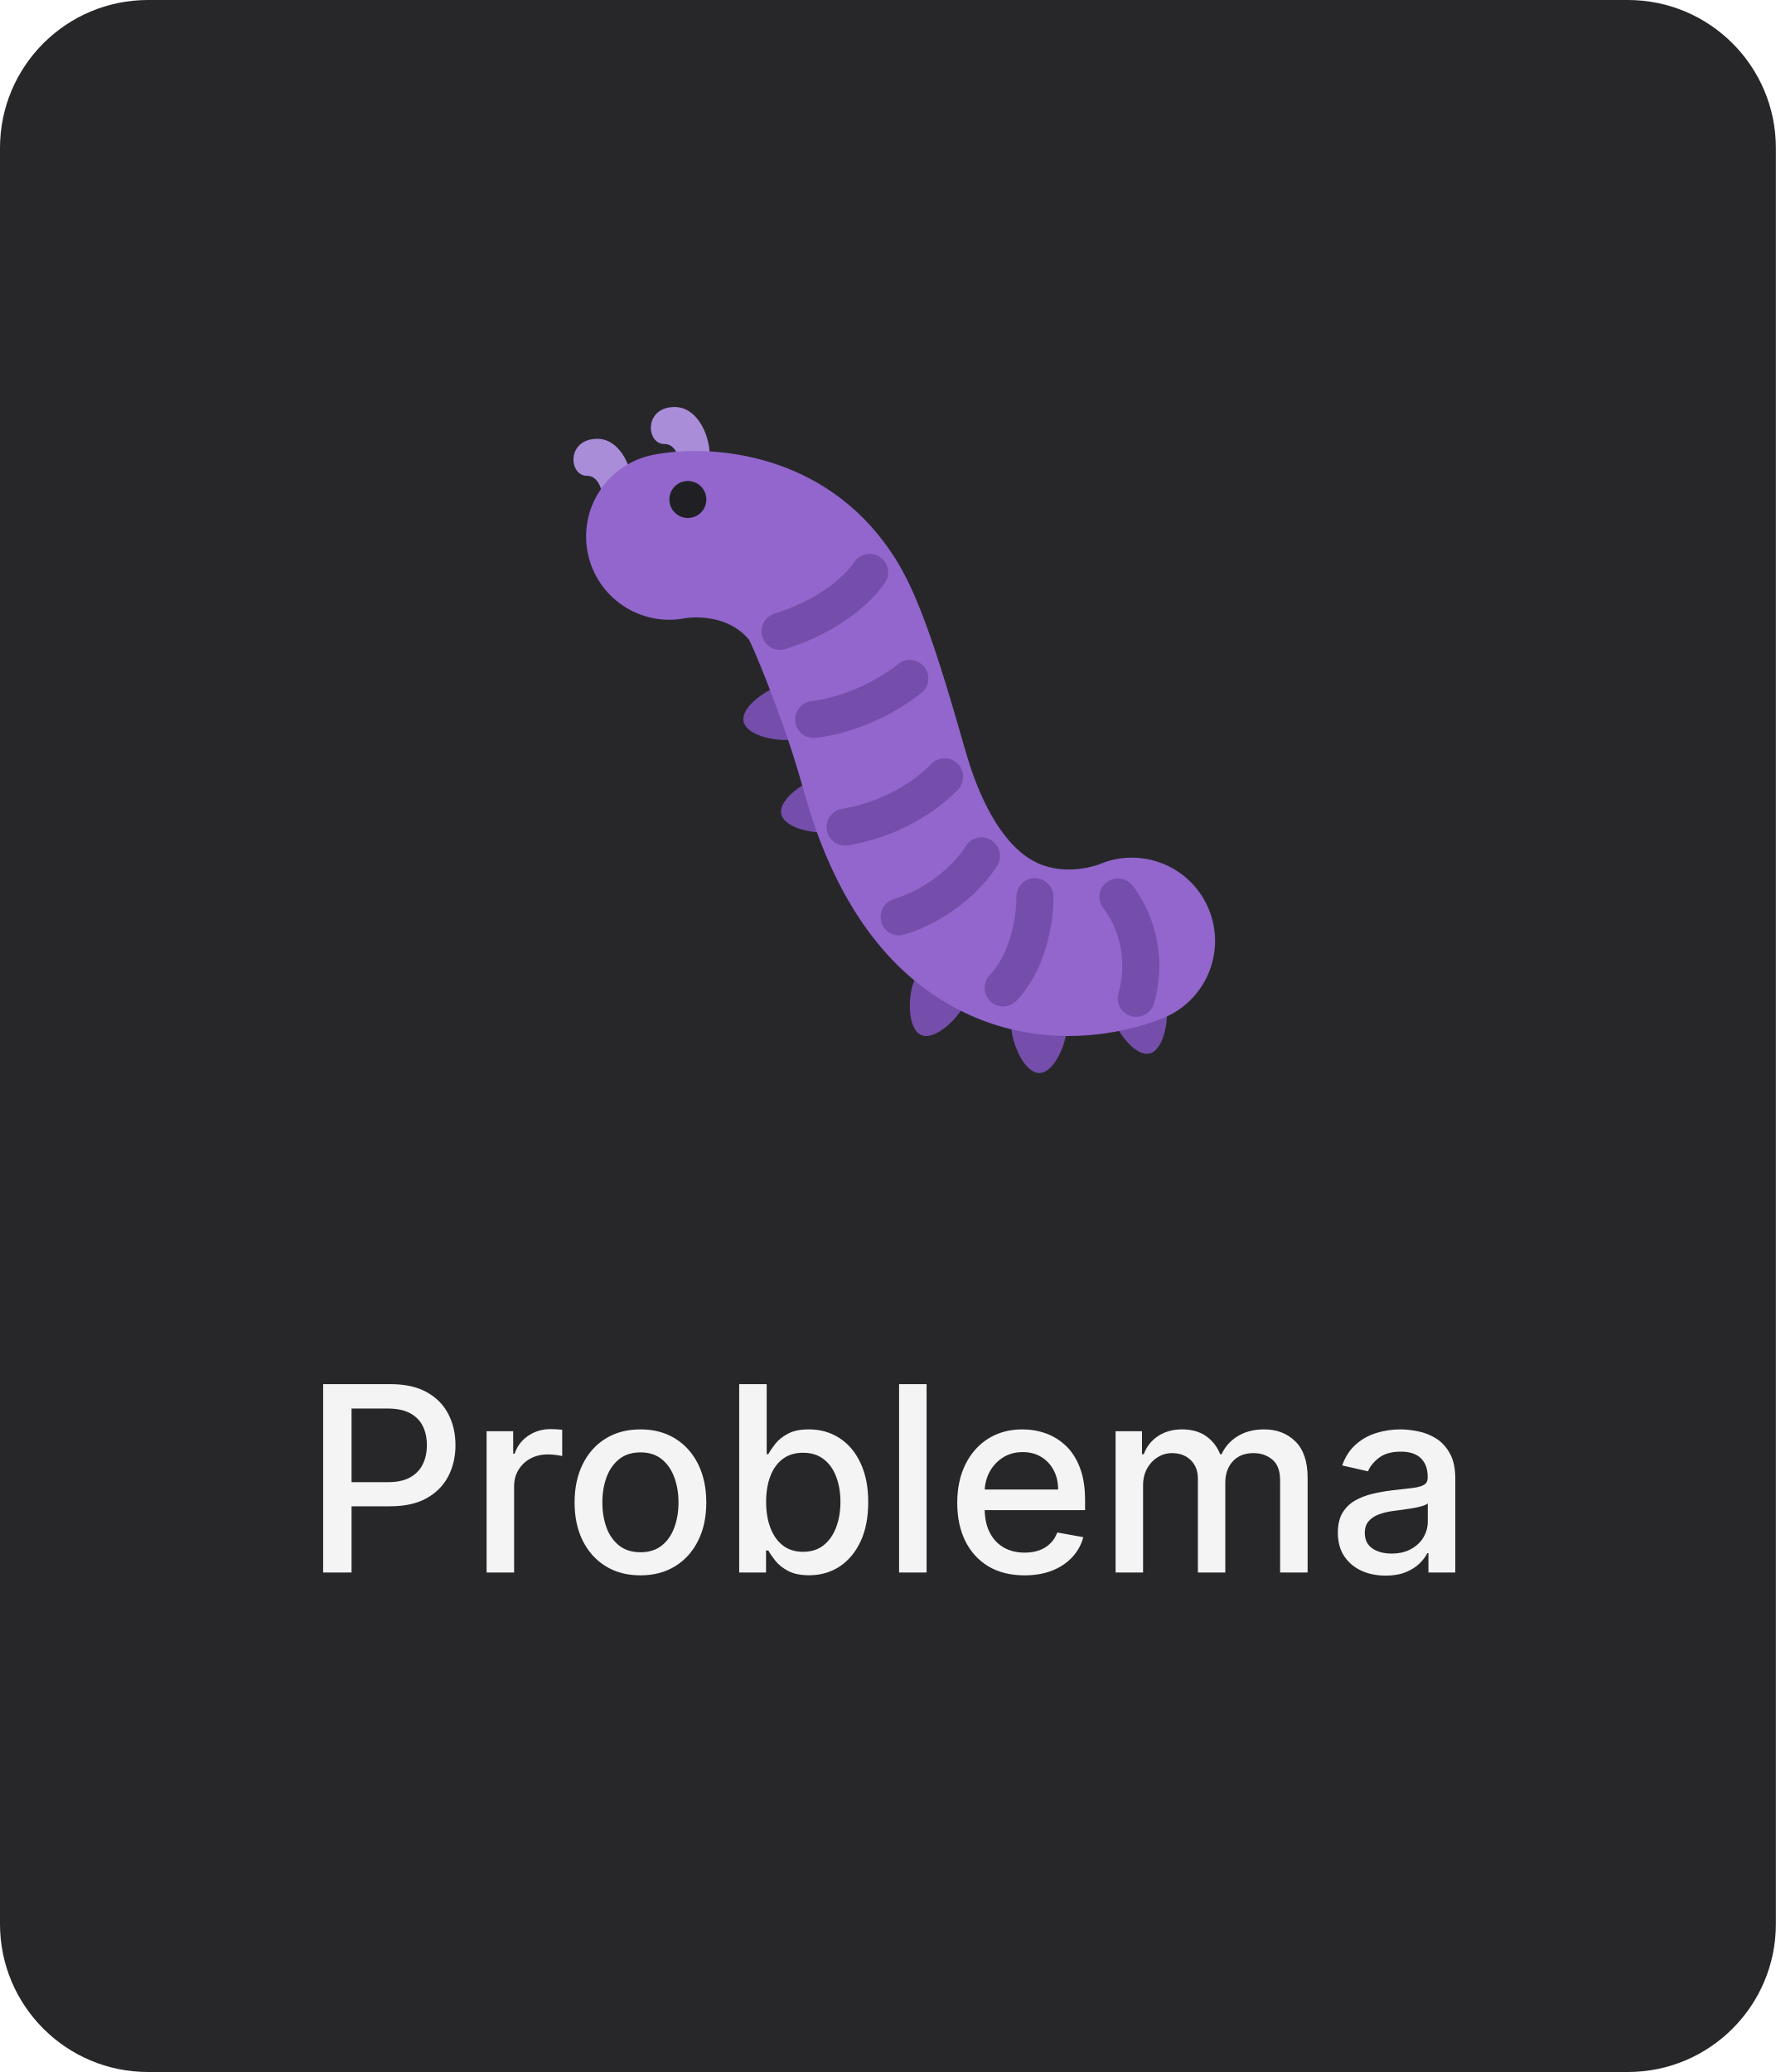
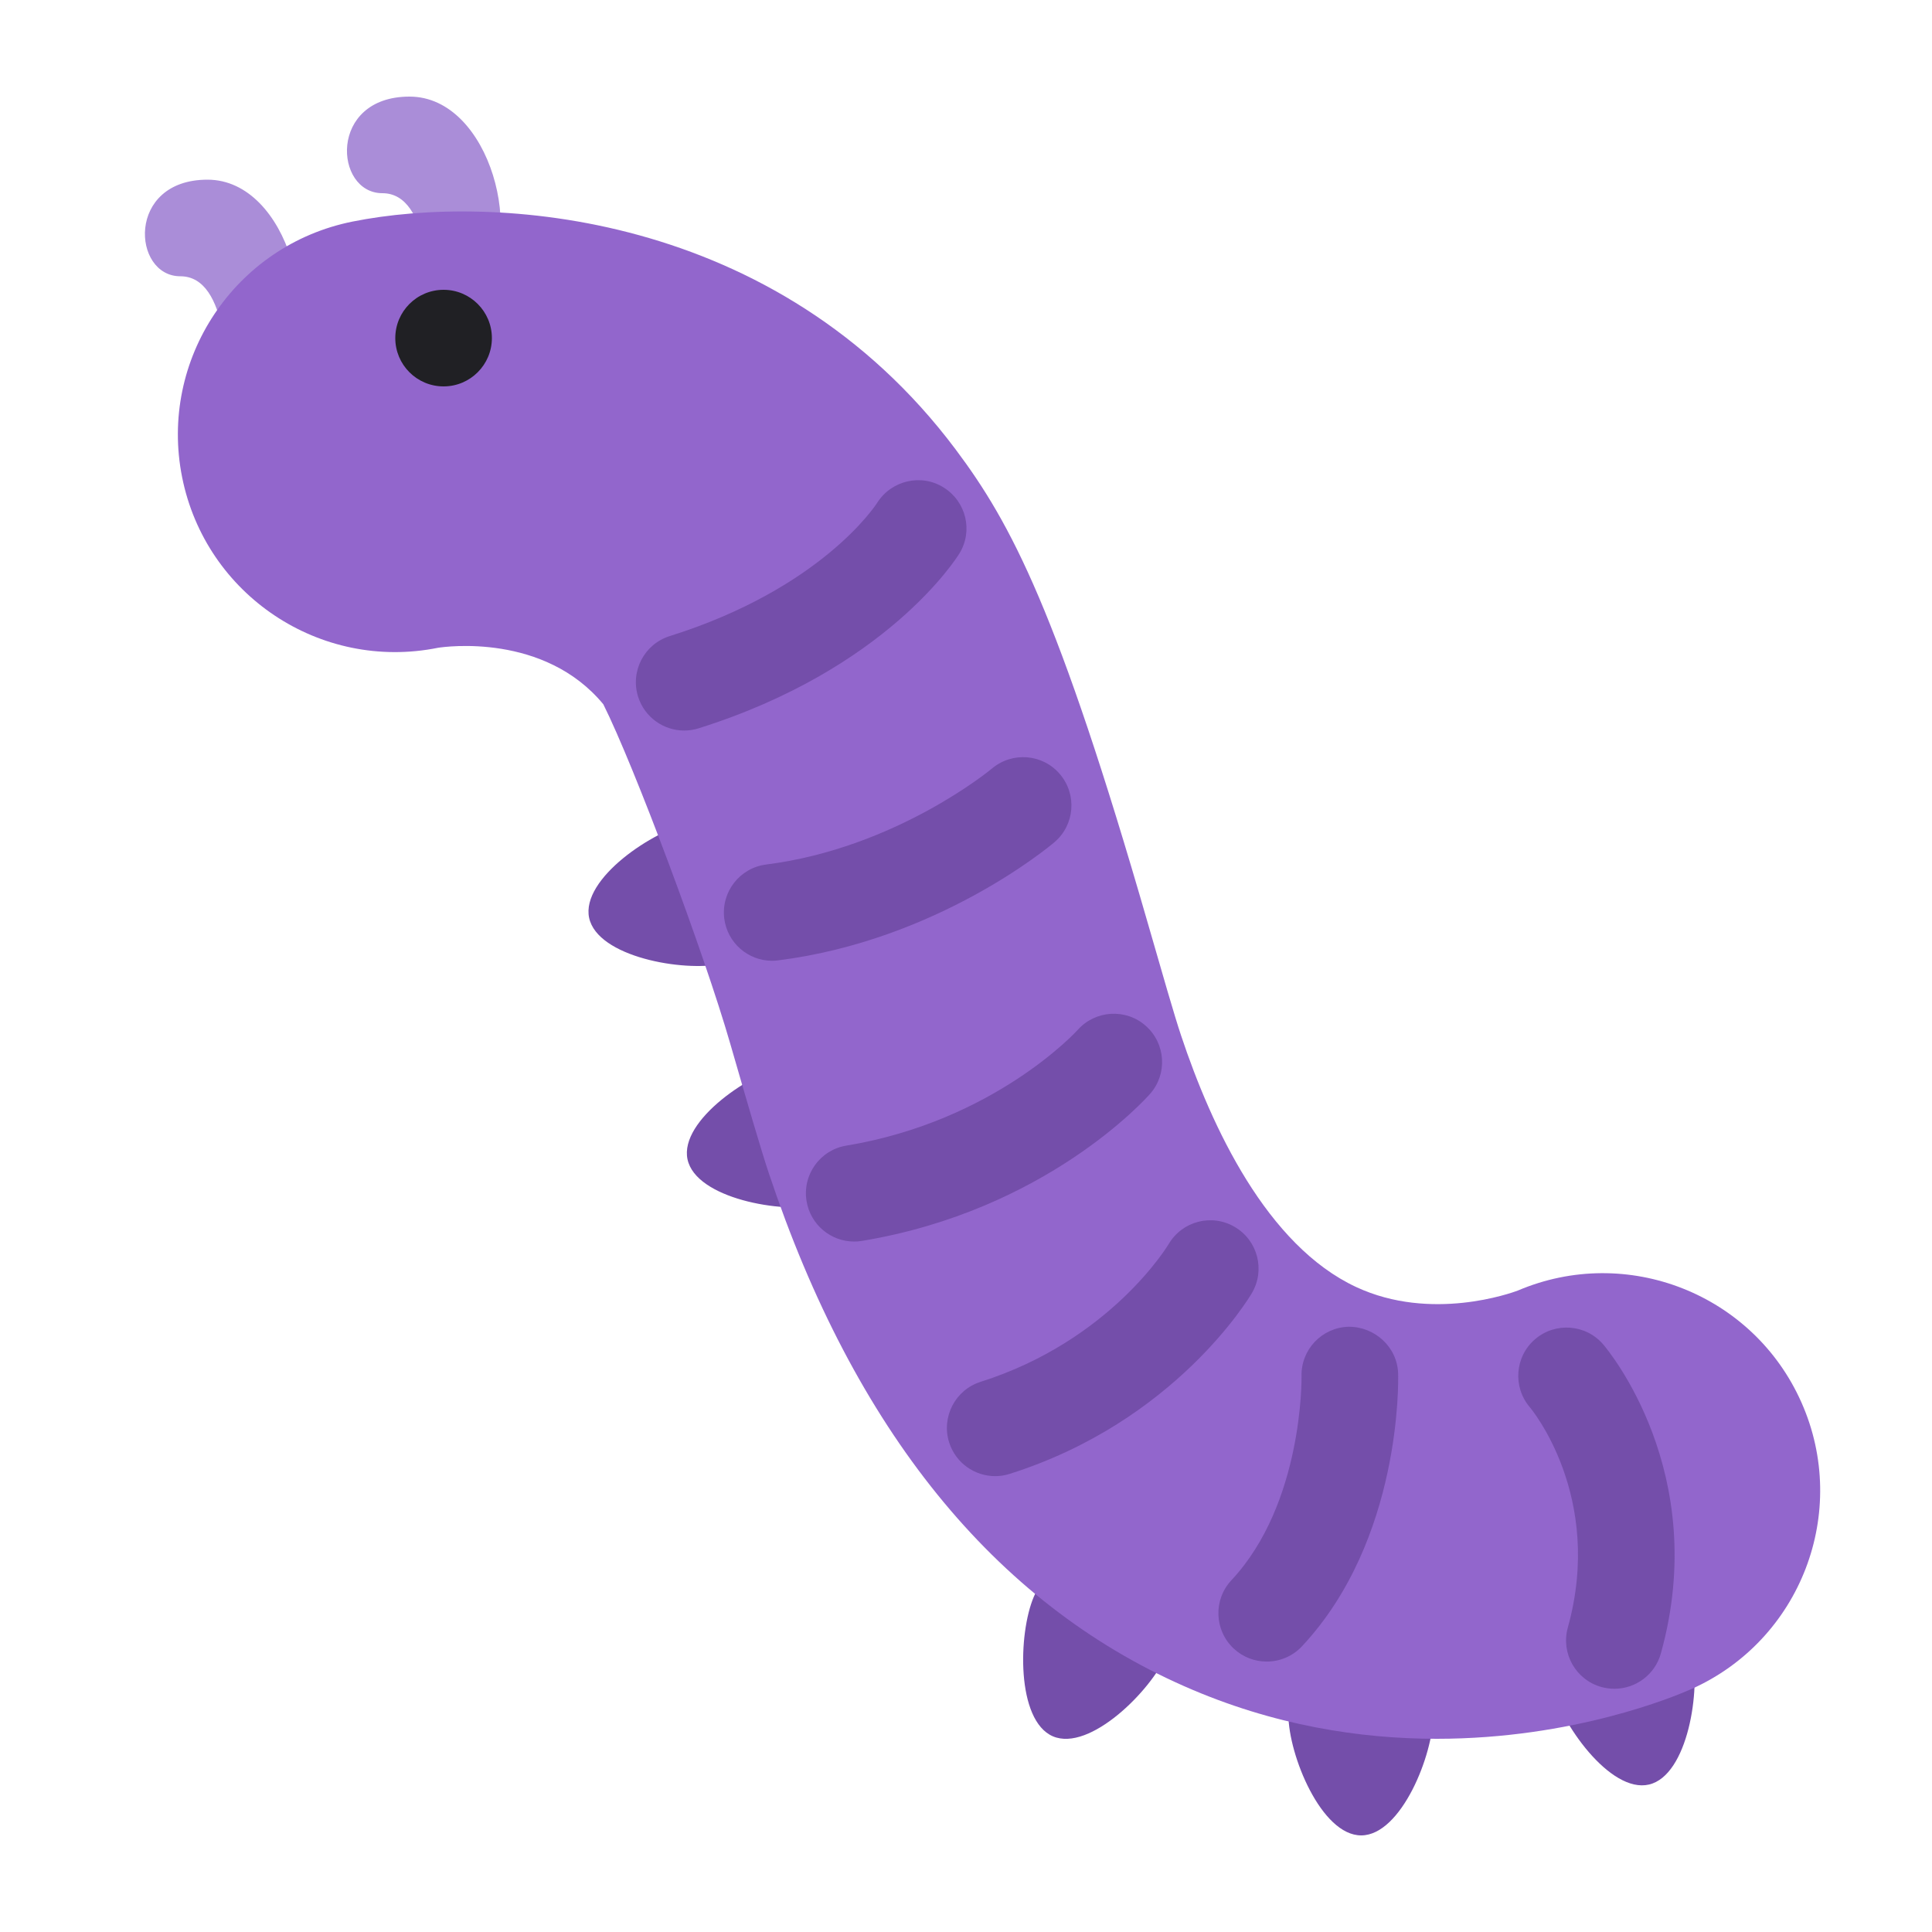
- <svg xmlns="http://www.w3.org/2000/svg" width="96" height="112" viewBox="0 0 96 112" fill="none">
-   <path d="M0 8C0 3.582 3.582 0 8 0H88C92.418 0 96 3.582 96 8V104C96 108.418 92.418 112 88 112H8C3.582 112 0 108.418 0 104V8Z" fill="#27272A" />
-   <path d="M37.917 26C38.917 25 38.167 22 36.479 22C34.791 22 34.917 24 35.917 24C36.917 24 36.917 26 36.917 27C36.917 28 37.917 26 37.917 26ZM33.734 27.72C34.734 26.72 33.984 23.72 32.296 23.72C30.608 23.72 30.734 25.72 31.734 25.72C32.734 25.72 32.734 27.72 32.734 28.72C32.734 29.72 33.734 27.72 33.734 27.72Z" fill="#AA8DD8" />
-   <path d="M60.109 54.856C60.298 55.664 61.336 57.136 62.141 56.947C62.947 56.757 63.218 54.976 63.029 54.17C62.84 53.362 62.031 52.863 61.225 53.053C60.42 53.243 59.919 54.05 60.109 54.856ZM54.675 55.505C54.678 56.335 55.356 58.003 56.184 58C57.012 57.996 57.678 56.323 57.675 55.494C57.672 54.665 56.998 53.997 56.17 53.999C55.342 54.003 54.672 54.676 54.675 55.505ZM49.404 53.059C49.078 53.823 49.039 55.622 49.8 55.949C50.563 56.273 51.837 55.002 52.163 54.239C52.488 53.477 52.135 52.596 51.374 52.269C50.612 51.944 49.731 52.296 49.404 53.059ZM44.373 42.019C43.561 42.191 42.065 43.192 42.234 44.002C42.407 44.812 44.179 45.126 44.991 44.955C45.802 44.784 46.32 43.988 46.151 43.178C45.979 42.368 45.186 41.848 44.373 42.019ZM42.336 37.019C41.524 37.191 40.028 38.192 40.197 39.002C40.37 39.812 42.142 40.126 42.954 39.955C43.765 39.784 44.283 38.988 44.114 38.178C43.942 37.368 43.148 36.848 42.336 37.019Z" fill="#744EAA" />
-   <path d="M57.746 56C60.577 56 62.672 55.123 63.012 54.973C65.283 53.963 66.305 51.304 65.296 49.034C64.297 46.784 61.68 45.759 59.424 46.72C59.291 46.77 57.631 47.369 56.081 46.648C54.23 45.787 53.086 43.339 52.453 41.439C52.309 41.009 52.068 40.165 51.767 39.123C49.901 32.652 48.935 30.838 47.784 29.303C44.073 24.352 38.192 24.007 35.301 24.587C32.864 25.074 31.283 27.445 31.771 29.882C32.259 32.32 34.631 33.902 37.067 33.412C37.229 33.386 39.271 33.106 40.491 34.581C41.134 35.868 42.571 39.709 43.121 41.615C43.467 42.814 43.75 43.786 43.915 44.282C45.688 49.599 48.581 53.175 52.518 54.911C54.37 55.729 56.172 56 57.746 56Z" fill="#9266CC" />
-   <path d="M37.184 28C37.736 28 38.184 27.552 38.184 27C38.184 26.448 37.736 26 37.184 26C36.631 26 36.184 26.448 36.184 27C36.184 27.552 36.631 28 37.184 28Z" fill="#202024" />
-   <path d="M61.425 54.964C61.336 54.964 61.245 54.952 61.156 54.928C60.624 54.78 60.312 54.229 60.46 53.697C61.217 50.975 59.69 49.155 59.675 49.137C59.316 48.718 59.363 48.086 59.782 47.727C60.2 47.368 60.833 47.415 61.192 47.834C61.284 47.941 63.426 50.494 62.387 54.231C62.265 54.674 61.862 54.964 61.425 54.964ZM54.226 54.401C53.981 54.401 53.736 54.312 53.542 54.131C53.139 53.753 53.118 53.12 53.495 52.717C54.98 51.13 54.948 48.524 54.947 48.497C54.931 47.945 55.366 47.485 55.919 47.469C56.461 47.464 56.932 47.888 56.947 48.441C56.951 48.58 57.02 51.878 54.956 54.085C54.759 54.295 54.492 54.401 54.226 54.401ZM45.684 45.705C45.204 45.705 44.78 45.358 44.699 44.868C44.609 44.324 44.977 43.808 45.522 43.719C48.596 43.209 50.296 41.342 50.313 41.323C50.678 40.913 51.311 40.874 51.722 41.239C52.134 41.604 52.175 42.232 51.813 42.645C51.726 42.744 49.657 45.06 45.849 45.691C45.793 45.701 45.738 45.705 45.684 45.705ZM48.605 50.562C48.18 50.562 47.786 50.29 47.651 49.864C47.485 49.338 47.777 48.775 48.303 48.609C50.996 47.756 52.183 45.779 52.195 45.759C52.475 45.282 53.087 45.122 53.563 45.402C54.04 45.681 54.199 46.295 53.92 46.77C53.857 46.878 52.325 49.433 48.907 50.514C48.806 50.547 48.704 50.562 48.605 50.562ZM43.986 39.892C43.49 39.892 43.059 39.523 42.995 39.017C42.926 38.469 43.314 37.969 43.862 37.899C46.551 37.559 48.519 35.928 48.538 35.911C48.96 35.557 49.591 35.608 49.946 36.03C50.302 36.451 50.251 37.08 49.831 37.437C49.734 37.52 47.411 39.466 44.113 39.883C44.07 39.889 44.028 39.892 43.986 39.892ZM42.165 35.125C41.74 35.125 41.346 34.852 41.211 34.424C41.046 33.897 41.338 33.336 41.865 33.17C44.995 32.187 46.118 30.478 46.164 30.406C46.459 29.944 47.075 29.801 47.539 30.094C48.004 30.386 48.15 30.993 47.863 31.46C47.803 31.557 46.357 33.856 42.464 35.079C42.365 35.11 42.264 35.125 42.165 35.125Z" fill="#744EAA" />
-   <path d="M17.468 85V74.818H21.098C21.89 74.818 22.546 74.962 23.066 75.251C23.587 75.539 23.976 75.933 24.235 76.434C24.493 76.931 24.622 77.491 24.622 78.114C24.622 78.741 24.491 79.304 24.23 79.805C23.971 80.302 23.58 80.696 23.056 80.988C22.536 81.276 21.881 81.421 21.093 81.421H18.597V80.118H20.953C21.454 80.118 21.86 80.032 22.171 79.859C22.483 79.684 22.712 79.445 22.857 79.144C23.003 78.842 23.076 78.499 23.076 78.114C23.076 77.73 23.003 77.388 22.857 77.09C22.712 76.792 22.481 76.558 22.166 76.389C21.855 76.22 21.444 76.136 20.933 76.136H19.004V85H17.468ZM26.304 85V77.364H27.741V78.577H27.82C27.959 78.166 28.205 77.843 28.556 77.607C28.911 77.369 29.312 77.249 29.759 77.249C29.852 77.249 29.961 77.253 30.087 77.259C30.217 77.266 30.318 77.274 30.391 77.284V78.706C30.331 78.689 30.225 78.671 30.072 78.651C29.92 78.628 29.767 78.617 29.615 78.617C29.264 78.617 28.951 78.691 28.675 78.84C28.404 78.986 28.188 79.19 28.029 79.452C27.87 79.71 27.791 80.005 27.791 80.337V85H26.304ZM34.62 85.154C33.904 85.154 33.279 84.99 32.746 84.662C32.212 84.334 31.798 83.875 31.503 83.285C31.208 82.695 31.061 82.005 31.061 81.217C31.061 80.424 31.208 79.732 31.503 79.138C31.798 78.545 32.212 78.085 32.746 77.756C33.279 77.428 33.904 77.264 34.62 77.264C35.336 77.264 35.961 77.428 36.495 77.756C37.028 78.085 37.442 78.545 37.737 79.138C38.032 79.732 38.18 80.424 38.18 81.217C38.18 82.005 38.032 82.695 37.737 83.285C37.442 83.875 37.028 84.334 36.495 84.662C35.961 84.99 35.336 85.154 34.62 85.154ZM34.625 83.906C35.089 83.906 35.474 83.784 35.779 83.538C36.084 83.293 36.309 82.967 36.455 82.559C36.604 82.151 36.678 81.702 36.678 81.212C36.678 80.724 36.604 80.277 36.455 79.869C36.309 79.458 36.084 79.129 35.779 78.88C35.474 78.631 35.089 78.507 34.625 78.507C34.158 78.507 33.77 78.631 33.462 78.88C33.157 79.129 32.93 79.458 32.781 79.869C32.635 80.277 32.562 80.724 32.562 81.212C32.562 81.702 32.635 82.151 32.781 82.559C32.93 82.967 33.157 83.293 33.462 83.538C33.77 83.784 34.158 83.906 34.625 83.906ZM39.959 85V74.818H41.445V78.602H41.534C41.621 78.442 41.745 78.258 41.907 78.05C42.07 77.841 42.295 77.659 42.584 77.503C42.872 77.344 43.253 77.264 43.727 77.264C44.343 77.264 44.894 77.42 45.377 77.731C45.861 78.043 46.241 78.492 46.516 79.079C46.794 79.665 46.934 80.371 46.934 81.197C46.934 82.022 46.796 82.73 46.521 83.32C46.246 83.906 45.868 84.359 45.387 84.677C44.907 84.992 44.358 85.149 43.742 85.149C43.278 85.149 42.898 85.071 42.603 84.915C42.312 84.76 42.083 84.577 41.917 84.369C41.752 84.16 41.624 83.974 41.534 83.812H41.41V85H39.959ZM41.415 81.182C41.415 81.719 41.493 82.189 41.649 82.594C41.805 82.998 42.03 83.315 42.325 83.543C42.62 83.769 42.981 83.881 43.409 83.881C43.853 83.881 44.224 83.764 44.522 83.528C44.821 83.29 45.046 82.967 45.199 82.559C45.354 82.151 45.432 81.692 45.432 81.182C45.432 80.678 45.356 80.226 45.203 79.825C45.054 79.424 44.829 79.107 44.527 78.875C44.229 78.643 43.856 78.527 43.409 78.527C42.978 78.527 42.613 78.638 42.315 78.86C42.02 79.082 41.796 79.392 41.644 79.79C41.491 80.188 41.415 80.651 41.415 81.182ZM50.089 74.818V85H48.603V74.818H50.089ZM55.38 85.154C54.628 85.154 53.98 84.993 53.436 84.672C52.896 84.347 52.479 83.891 52.184 83.305C51.892 82.715 51.746 82.024 51.746 81.231C51.746 80.449 51.892 79.76 52.184 79.163C52.479 78.567 52.89 78.101 53.416 77.766C53.947 77.432 54.567 77.264 55.276 77.264C55.707 77.264 56.124 77.335 56.529 77.478C56.933 77.621 57.296 77.844 57.617 78.149C57.939 78.454 58.193 78.85 58.378 79.337C58.564 79.821 58.657 80.41 58.657 81.102V81.629H52.586V80.516H57.2C57.2 80.124 57.12 79.778 56.961 79.477C56.802 79.172 56.578 78.931 56.29 78.756C56.005 78.58 55.67 78.492 55.286 78.492C54.868 78.492 54.504 78.595 54.192 78.8C53.884 79.003 53.645 79.268 53.476 79.596C53.31 79.921 53.228 80.274 53.228 80.655V81.525C53.228 82.035 53.317 82.469 53.496 82.827C53.678 83.185 53.932 83.459 54.257 83.648C54.582 83.833 54.961 83.926 55.395 83.926C55.677 83.926 55.934 83.886 56.166 83.807C56.398 83.724 56.598 83.601 56.767 83.439C56.936 83.276 57.066 83.076 57.155 82.837L58.562 83.091C58.45 83.505 58.247 83.868 57.956 84.18C57.667 84.488 57.304 84.728 56.867 84.901C56.433 85.07 55.937 85.154 55.38 85.154ZM60.306 85V77.364H61.733V78.606H61.827C61.986 78.186 62.246 77.858 62.608 77.622C62.969 77.383 63.402 77.264 63.905 77.264C64.416 77.264 64.843 77.383 65.188 77.622C65.536 77.861 65.793 78.189 65.959 78.606H66.038C66.221 78.199 66.51 77.874 66.908 77.632C67.306 77.387 67.78 77.264 68.33 77.264C69.023 77.264 69.588 77.481 70.025 77.915C70.466 78.35 70.687 79.004 70.687 79.879V85H69.2V80.019C69.2 79.501 69.059 79.127 68.778 78.895C68.496 78.663 68.159 78.547 67.768 78.547C67.284 78.547 66.908 78.696 66.64 78.994C66.371 79.289 66.237 79.669 66.237 80.133V85H64.755V79.924C64.755 79.51 64.626 79.177 64.368 78.925C64.109 78.673 63.773 78.547 63.358 78.547C63.077 78.547 62.817 78.621 62.578 78.771C62.343 78.916 62.152 79.12 62.006 79.382C61.864 79.644 61.792 79.947 61.792 80.292V85H60.306ZM74.901 85.169C74.417 85.169 73.98 85.079 73.589 84.901C73.198 84.718 72.888 84.455 72.659 84.11C72.434 83.765 72.321 83.343 72.321 82.842C72.321 82.412 72.404 82.057 72.57 81.778C72.735 81.5 72.959 81.28 73.241 81.117C73.522 80.955 73.837 80.832 74.185 80.749C74.533 80.666 74.888 80.603 75.249 80.56C75.707 80.507 76.078 80.464 76.363 80.431C76.648 80.395 76.855 80.337 76.984 80.257C77.114 80.178 77.178 80.048 77.178 79.869V79.835C77.178 79.4 77.056 79.064 76.81 78.825C76.568 78.587 76.207 78.467 75.727 78.467C75.226 78.467 74.832 78.578 74.543 78.8C74.258 79.019 74.061 79.263 73.952 79.531L72.555 79.213C72.72 78.749 72.962 78.374 73.281 78.09C73.602 77.801 73.972 77.592 74.389 77.463C74.807 77.331 75.246 77.264 75.707 77.264C76.012 77.264 76.335 77.301 76.676 77.374C77.021 77.443 77.342 77.572 77.641 77.761C77.942 77.95 78.189 78.22 78.381 78.572C78.574 78.92 78.67 79.372 78.67 79.929V85H77.218V83.956H77.158C77.062 84.148 76.918 84.337 76.726 84.523C76.534 84.708 76.287 84.862 75.985 84.985C75.683 85.108 75.322 85.169 74.901 85.169ZM75.224 83.976C75.635 83.976 75.987 83.895 76.278 83.732C76.573 83.57 76.797 83.358 76.95 83.096C77.105 82.831 77.183 82.547 77.183 82.246V81.261C77.13 81.314 77.028 81.364 76.875 81.41C76.726 81.454 76.555 81.492 76.363 81.525C76.171 81.555 75.983 81.583 75.801 81.609C75.619 81.633 75.466 81.653 75.344 81.669C75.055 81.706 74.792 81.767 74.553 81.853C74.318 81.939 74.129 82.063 73.987 82.226C73.847 82.385 73.778 82.597 73.778 82.862C73.778 83.23 73.914 83.508 74.185 83.697C74.457 83.883 74.803 83.976 75.224 83.976Z" fill="#F4F4F5" />
+ <svg xmlns="http://www.w3.org/2000/svg" width="40" height="40" viewBox="0 0 40 40" fill="none">
+   <path d="M9.917 6C10.917 5 10.167 2 8.479 2C6.791 2 6.917 4 7.917 4C8.917 4 8.917 6 8.917 7C8.917 8 9.917 6 9.917 6ZM5.734 7.72C6.734 6.72 5.984 3.72 4.296 3.72C2.608 3.72 2.734 5.72 3.734 5.72C4.734 5.72 4.734 7.72 4.734 8.72C4.734 9.72 5.734 7.72 5.734 7.72Z" fill="#AA8DD8" />
+   <path d="M32.109 34.856C32.298 35.664 33.336 37.136 34.141 36.947C34.947 36.757 35.218 34.976 35.029 34.17C34.84 33.362 34.031 32.863 33.225 33.053C32.42 33.243 31.919 34.05 32.109 34.856ZM26.675 35.505C26.678 36.335 27.356 38.003 28.184 38C29.012 37.996 29.678 36.323 29.675 35.494C29.672 34.665 28.998 33.997 28.17 33.999C27.342 34.003 26.672 34.676 26.675 35.505ZM21.404 33.059C21.078 33.823 21.039 35.622 21.8 35.949C22.563 36.273 23.837 35.002 24.163 34.239C24.488 33.477 24.135 32.596 23.374 32.269C22.612 31.944 21.731 32.296 21.404 33.059ZM16.373 22.019C15.561 22.191 14.065 23.192 14.234 24.002C14.407 24.812 16.179 25.126 16.991 24.955C17.802 24.784 18.32 23.988 18.151 23.178C17.979 22.368 17.186 21.848 16.373 22.019ZM14.336 17.019C13.524 17.191 12.028 18.192 12.197 19.002C12.37 19.812 14.142 20.126 14.954 19.955C15.765 19.784 16.283 18.988 16.114 18.178C15.942 17.368 15.148 16.848 14.336 17.019Z" fill="#744EAA" />
+   <path d="M29.746 36C32.577 36 34.672 35.123 35.012 34.973C37.283 33.963 38.305 31.304 37.296 29.034C36.297 26.784 33.68 25.759 31.424 26.72C31.291 26.77 29.631 27.369 28.081 26.648C26.23 25.787 25.086 23.339 24.453 21.439C24.309 21.009 24.068 20.165 23.767 19.123C21.901 12.652 20.935 10.838 19.784 9.303C16.073 4.352 10.192 4.007 7.301 4.587C4.864 5.074 3.283 7.445 3.771 9.882C4.259 12.32 6.631 13.902 9.067 13.412C9.229 13.386 11.271 13.106 12.491 14.581C13.134 15.868 14.571 19.709 15.121 21.615C15.467 22.814 15.75 23.786 15.915 24.282C17.688 29.599 20.581 33.175 24.518 34.911C26.37 35.729 28.172 36 29.746 36Z" fill="#9266CC" />
+   <path d="M9.184 8C9.736 8 10.184 7.552 10.184 7C10.184 6.448 9.736 6 9.184 6C8.631 6 8.184 6.448 8.184 7C8.184 7.552 8.631 8 9.184 8Z" fill="#202024" />
+   <path d="M33.425 34.964C33.336 34.964 33.245 34.952 33.156 34.928C32.624 34.78 32.312 34.229 32.46 33.697C33.217 30.975 31.69 29.155 31.675 29.137C31.316 28.718 31.363 28.086 31.782 27.727C32.2 27.368 32.833 27.415 33.192 27.834C33.284 27.941 35.426 30.494 34.387 34.231C34.265 34.674 33.862 34.964 33.425 34.964ZM26.226 34.401C25.981 34.401 25.736 34.312 25.542 34.131C25.139 33.753 25.118 33.12 25.495 32.717C26.98 31.13 26.948 28.524 26.947 28.497C26.931 27.945 27.366 27.485 27.919 27.469C28.461 27.464 28.932 27.888 28.947 28.441C28.951 28.58 29.02 31.878 26.956 34.085C26.759 34.295 26.492 34.401 26.226 34.401ZM17.684 25.705C17.204 25.705 16.78 25.358 16.699 24.868C16.609 24.324 16.977 23.808 17.522 23.719C20.596 23.209 22.296 21.342 22.313 21.323C22.678 20.913 23.311 20.874 23.722 21.239C24.134 21.604 24.175 22.232 23.813 22.645C23.726 22.744 21.657 25.06 17.849 25.691C17.793 25.701 17.738 25.705 17.684 25.705ZM20.605 30.562C20.18 30.562 19.786 30.29 19.651 29.864C19.485 29.338 19.777 28.775 20.303 28.609C22.996 27.756 24.183 25.779 24.195 25.759C24.475 25.282 25.087 25.122 25.563 25.402C26.04 25.681 26.199 26.295 25.92 26.77C25.857 26.878 24.325 29.433 20.907 30.514C20.806 30.547 20.704 30.562 20.605 30.562ZM15.986 19.892C15.49 19.892 15.059 19.523 14.995 19.017C14.926 18.469 15.314 17.969 15.862 17.899C18.551 17.559 20.519 15.928 20.538 15.911C20.96 15.557 21.591 15.608 21.946 16.03C22.302 16.451 22.251 17.08 21.831 17.437C21.734 17.52 19.411 19.466 16.113 19.883C16.07 19.889 16.028 19.892 15.986 19.892ZM14.165 15.125C13.74 15.125 13.346 14.852 13.211 14.424C13.046 13.897 13.338 13.336 13.865 13.17C16.995 12.187 18.118 10.478 18.164 10.406C18.459 9.944 19.075 9.801 19.539 10.094C20.004 10.386 20.15 10.993 19.863 11.46C19.803 11.557 18.357 13.856 14.464 15.079C14.365 15.11 14.264 15.125 14.165 15.125Z" fill="#744EAA" />
</svg>
